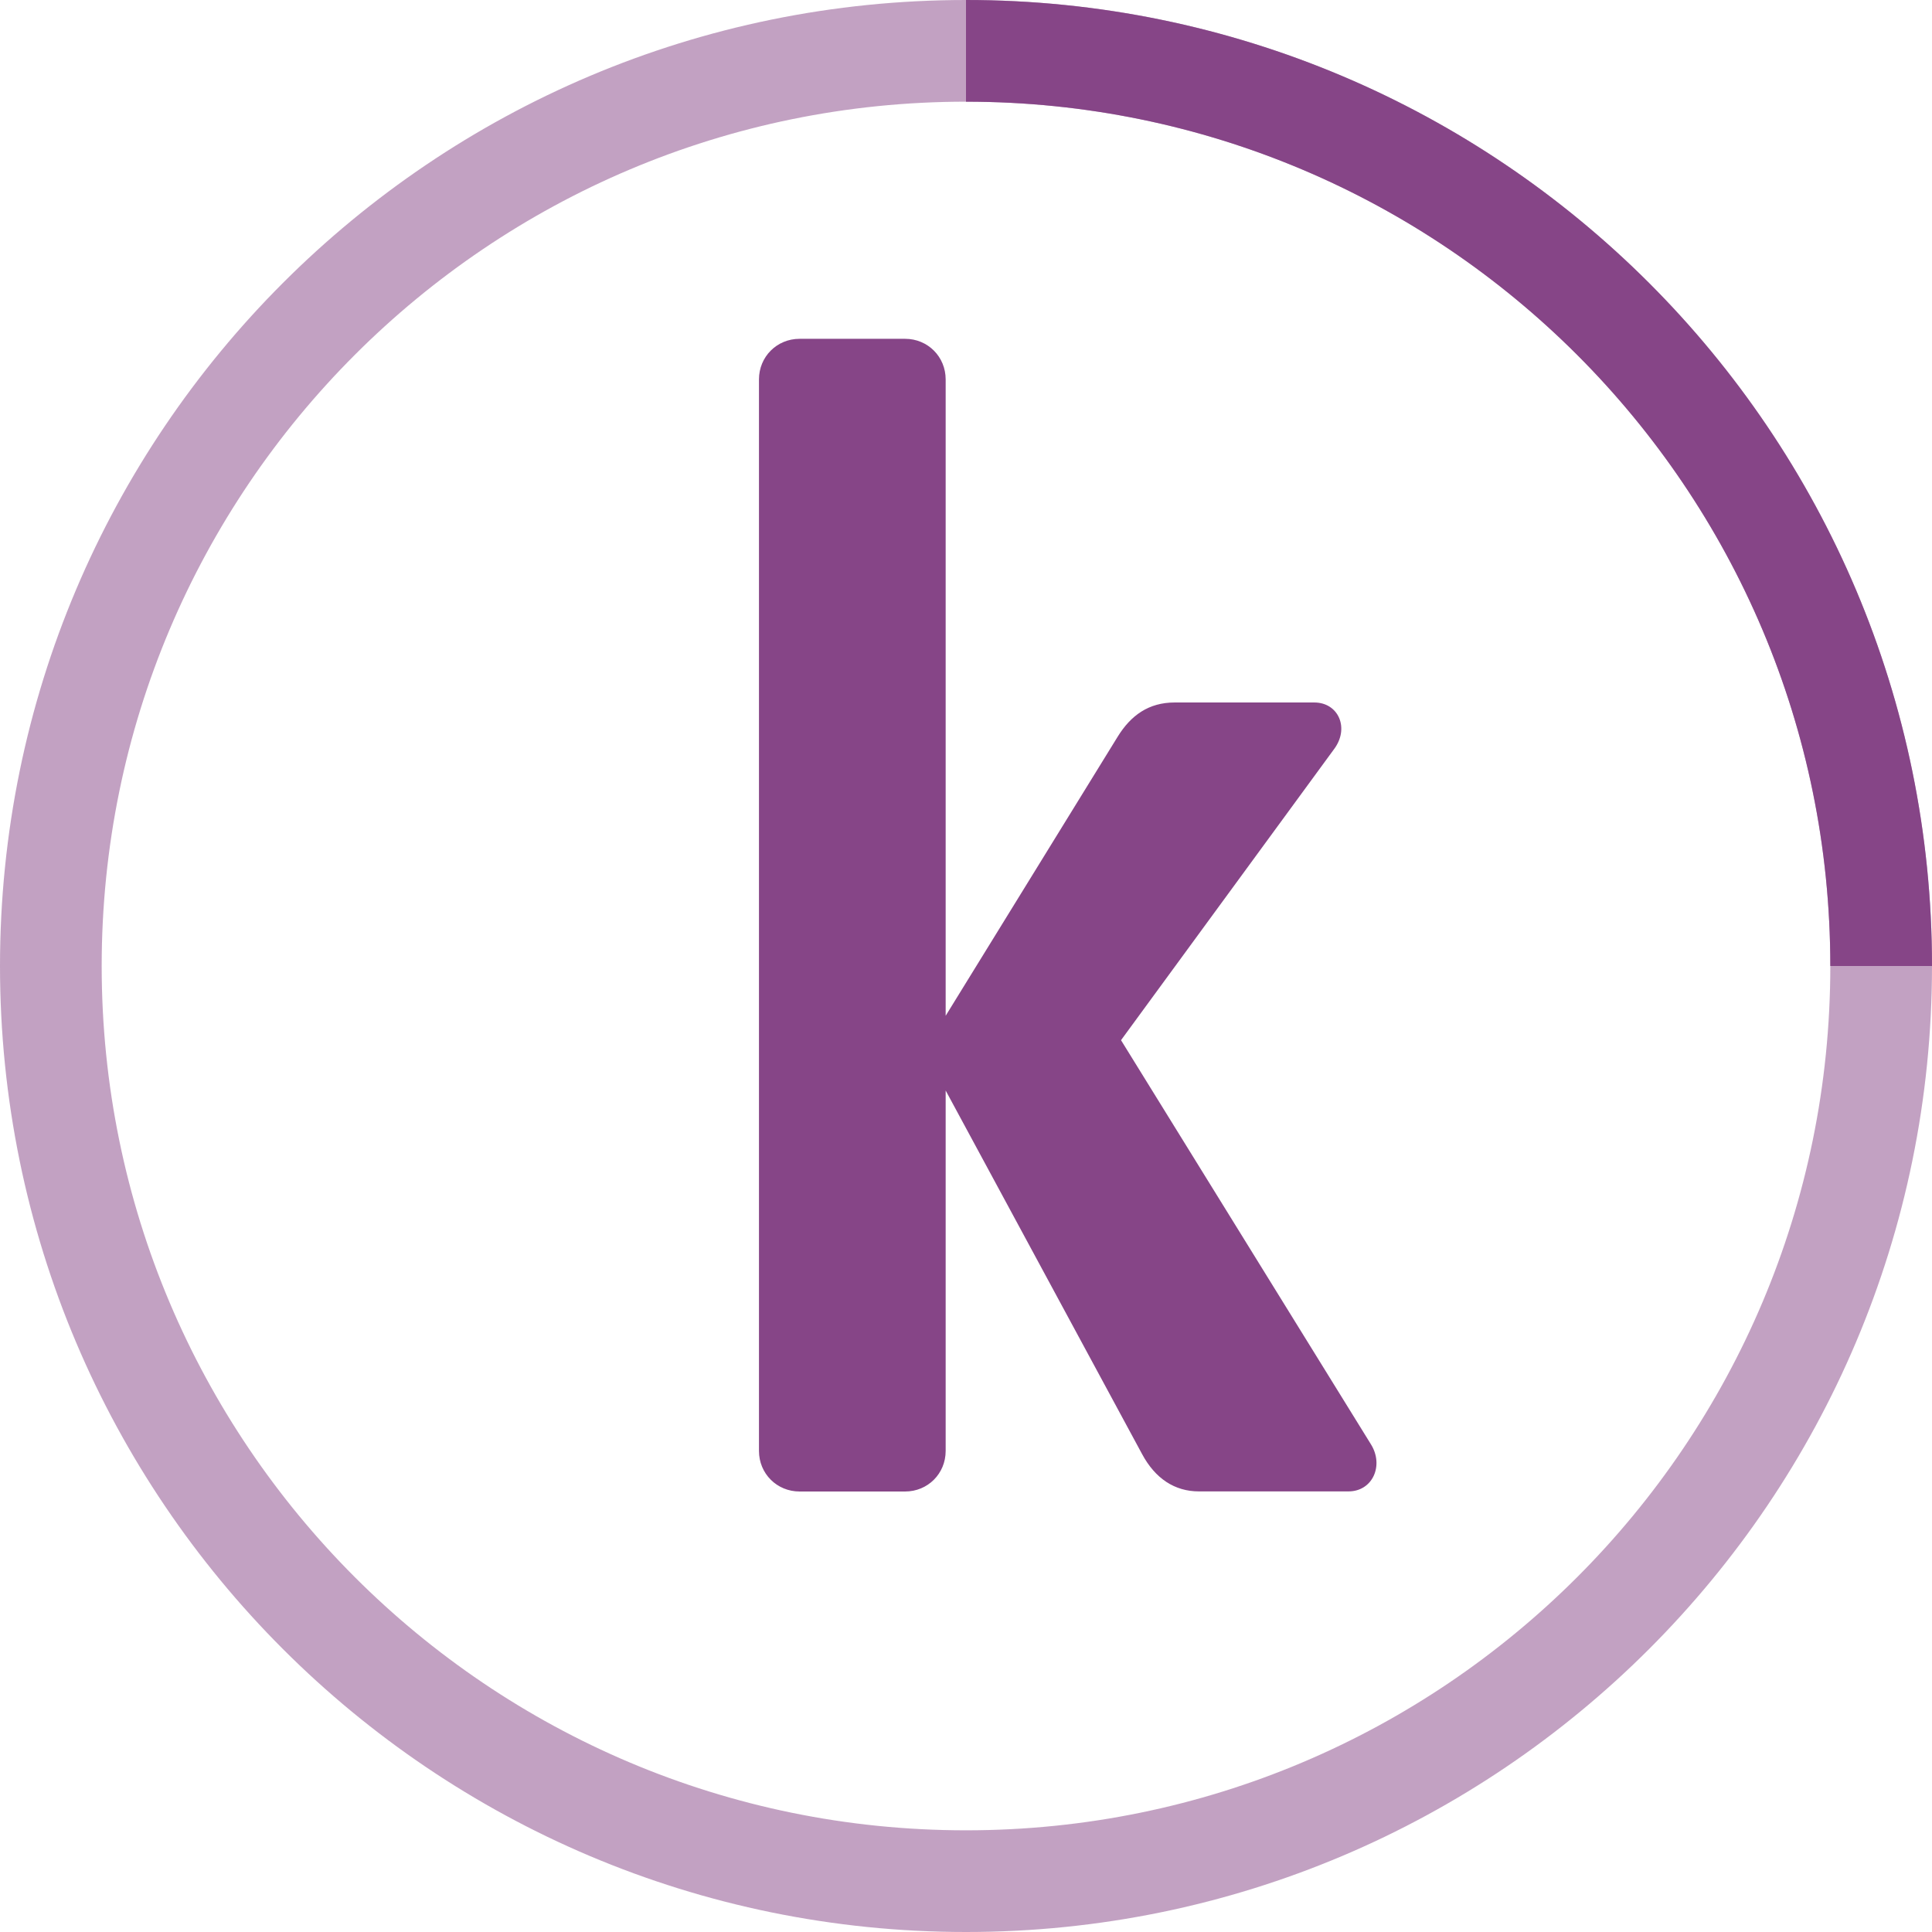
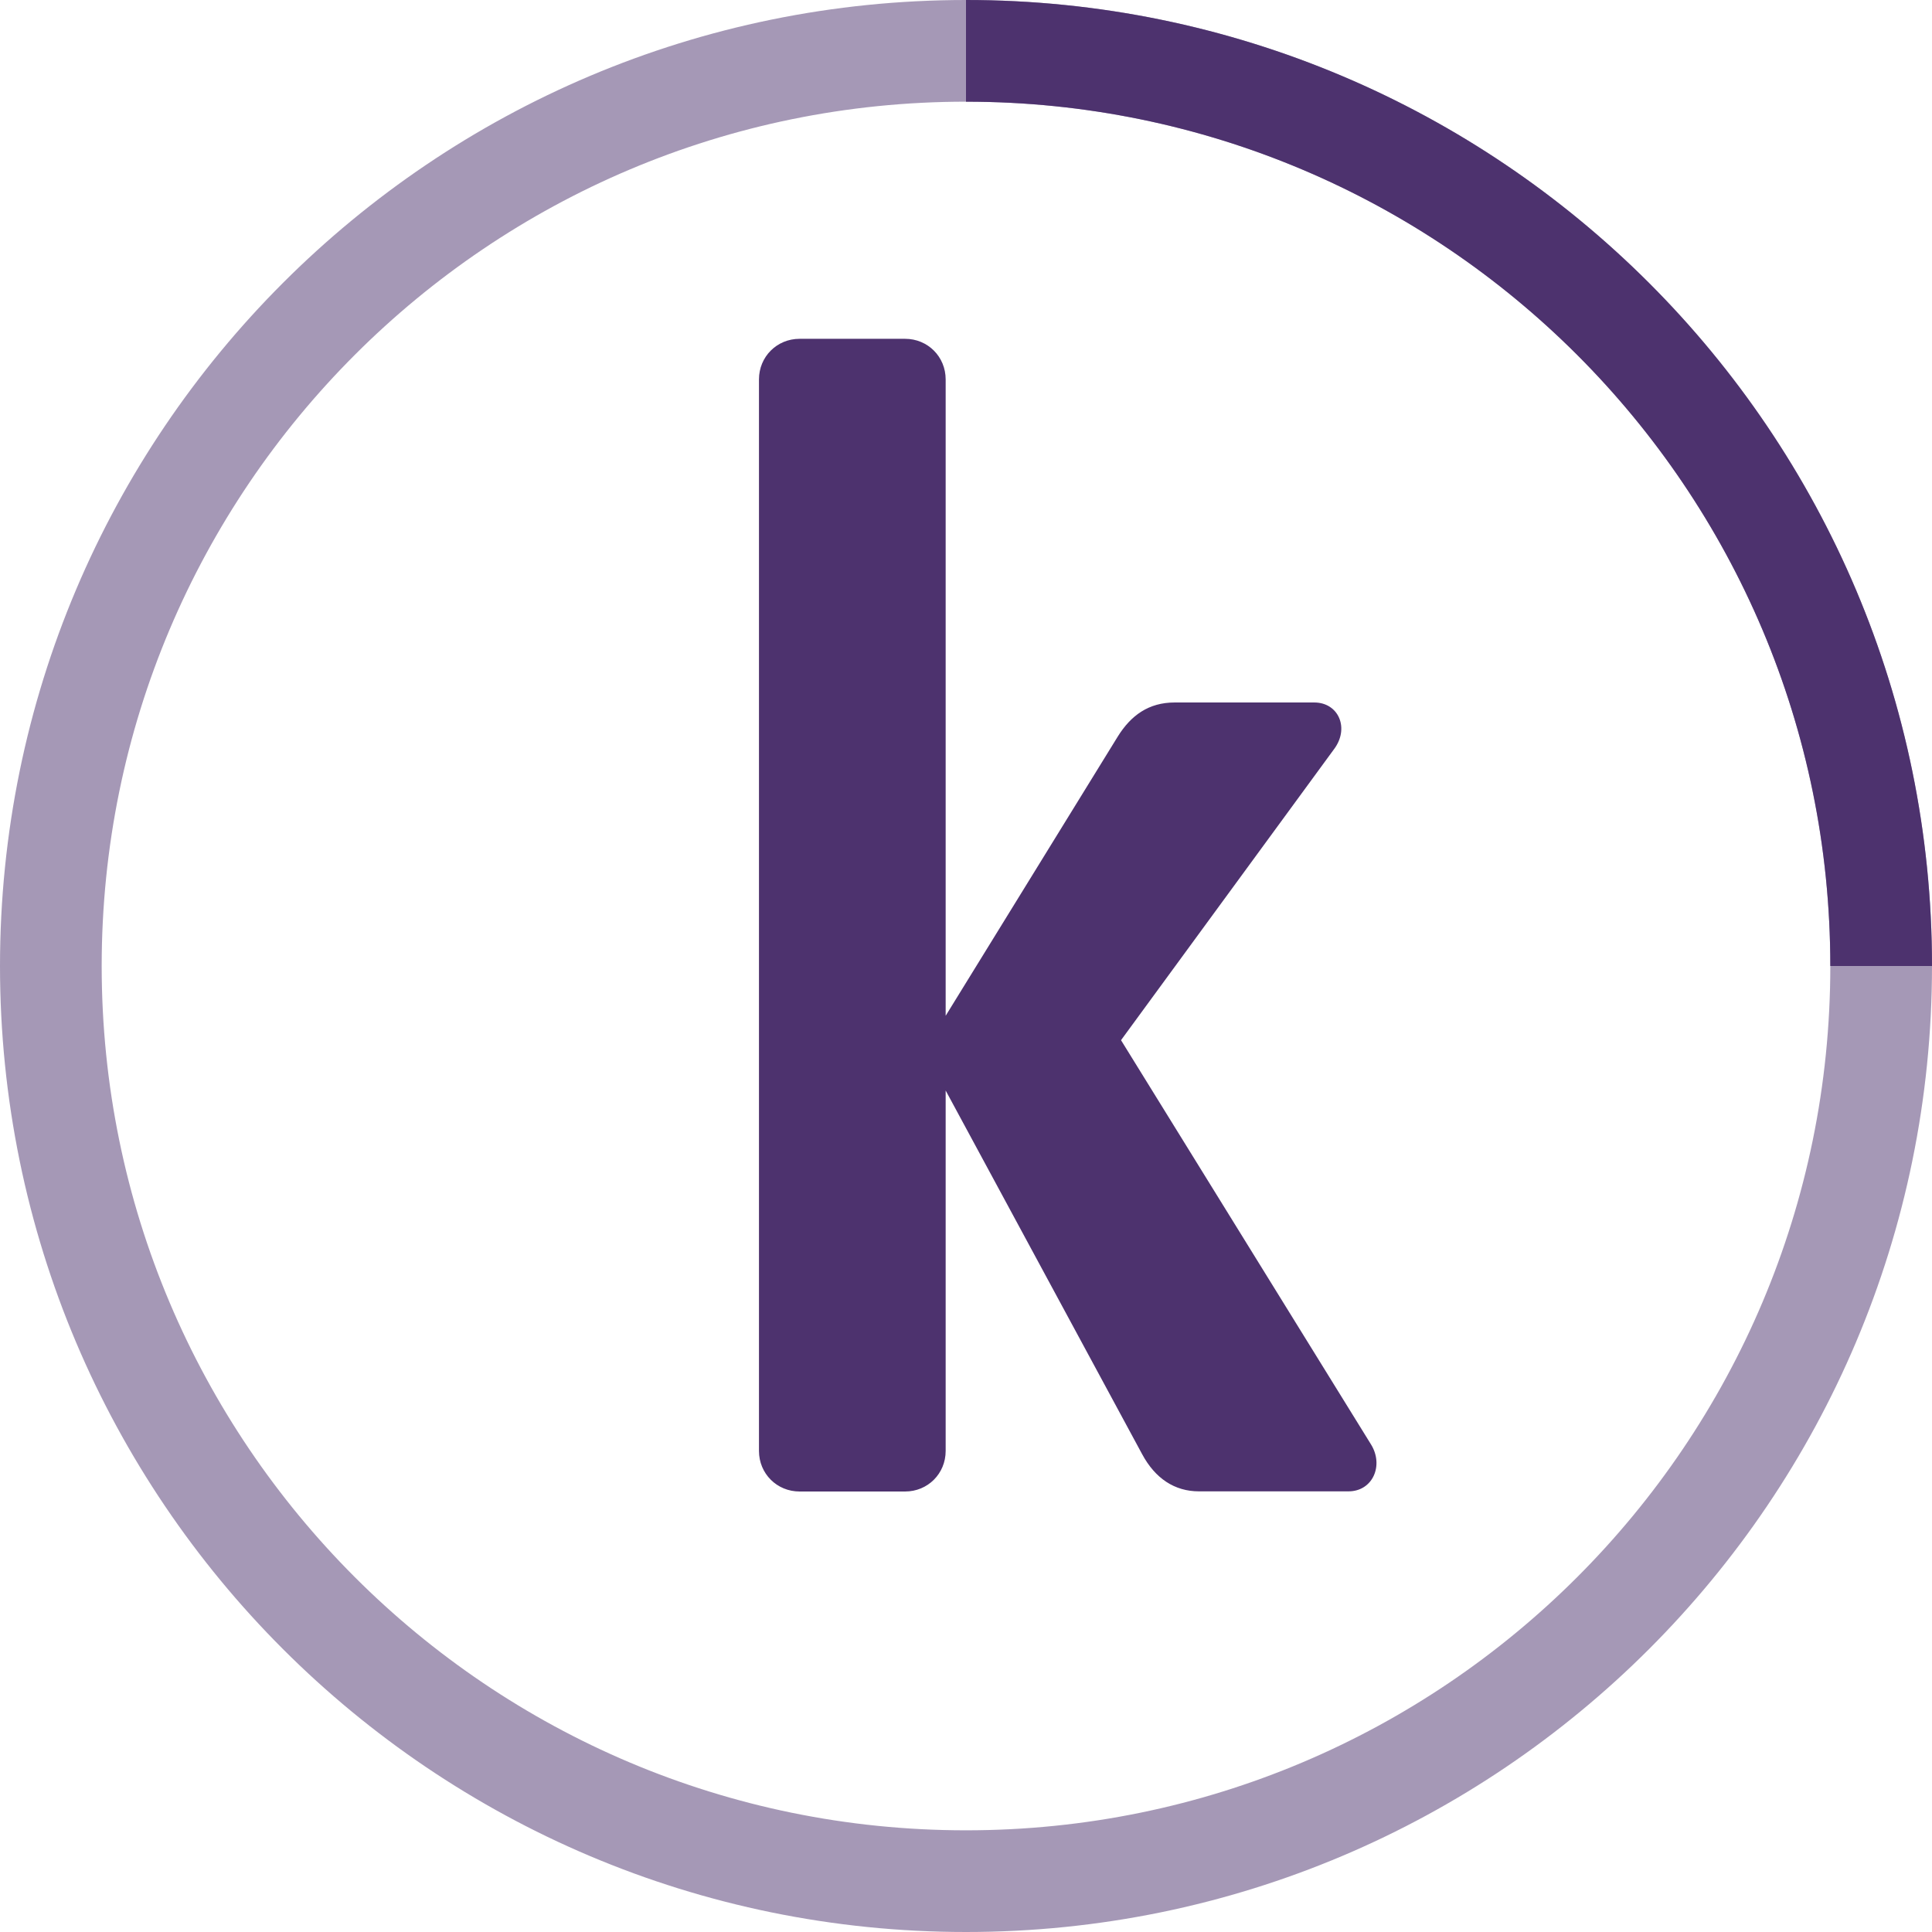
<svg xmlns="http://www.w3.org/2000/svg" version="1.1" id="Layer_1" x="0px" y="0px" width="38px" height="38px" viewBox="0 0 38 38" enable-background="new 0 0 38 38" xml:space="preserve">
  <g>
    <g transform="translate(1 1)">
-       <circle fill="none" stroke="#864587" stroke-width="2" stroke-opacity="0.5" cx="18" cy="18" r="18" />
-       <path fill="none" stroke="#864587" stroke-width="2" d="M36,18c0-9.94-8.061-18-18-18  ">
-         <animateTransform type="rotate" fill="remove" from="0 18 18" to="360 18 18" restart="always" dur="1s" attributeName="transform" calcMode="linear" additive="replace" accumulate="none" repeatCount="indefinite">
+       <circle fill="none" stroke="#4D326E" stroke-width="2" stroke-opacity="0.5" cx="18" cy="18" r="18" />
+       <path fill="none" stroke="#4D326E" stroke-width="2" d="M36,18c0-9.94-8.061-18-18-18  ">
+         <animateTransform fill="remove" type="rotate" to="360 18 18" from="0 18 18" calcMode="linear" restart="always" dur="1s" attributeName="transform" additive="replace" accumulate="none" repeatCount="indefinite">
				</animateTransform>
      </path>
    </g>
-     <path fill="#864587" d="M26.966,28.41l-4.917-7.951l4.184-5.716c0.318-0.415,0.096-0.926-0.383-0.926h-2.746   c-0.512,0-0.862,0.255-1.119,0.67L18.6,19.979V7.463c0-0.447-0.351-0.799-0.798-0.799h-2.075c-0.447,0-0.799,0.352-0.799,0.799   v21.075c0,0.446,0.352,0.798,0.799,0.798h2.075c0.447,0,0.798-0.352,0.798-0.798v-7.089l3.864,7.152   c0.257,0.479,0.64,0.733,1.117,0.733h2.938C26.998,29.336,27.223,28.825,26.966,28.41z" />
+     <path fill="#4D326E" d="M26.966,28.41l-4.917-7.951l4.184-5.716c0.318-0.415,0.097-0.926-0.383-0.926h-2.746   c-0.512,0-0.861,0.255-1.119,0.67L18.6,19.979V7.463c0-0.447-0.351-0.799-0.798-0.799h-2.075c-0.447,0-0.799,0.352-0.799,0.799   v21.075c0,0.446,0.352,0.798,0.799,0.798h2.075c0.447,0,0.798-0.352,0.798-0.798v-7.089l3.864,7.152   c0.257,0.479,0.64,0.732,1.117,0.732h2.938C26.998,29.336,27.223,28.825,26.966,28.41z" />
  </g>
</svg>
